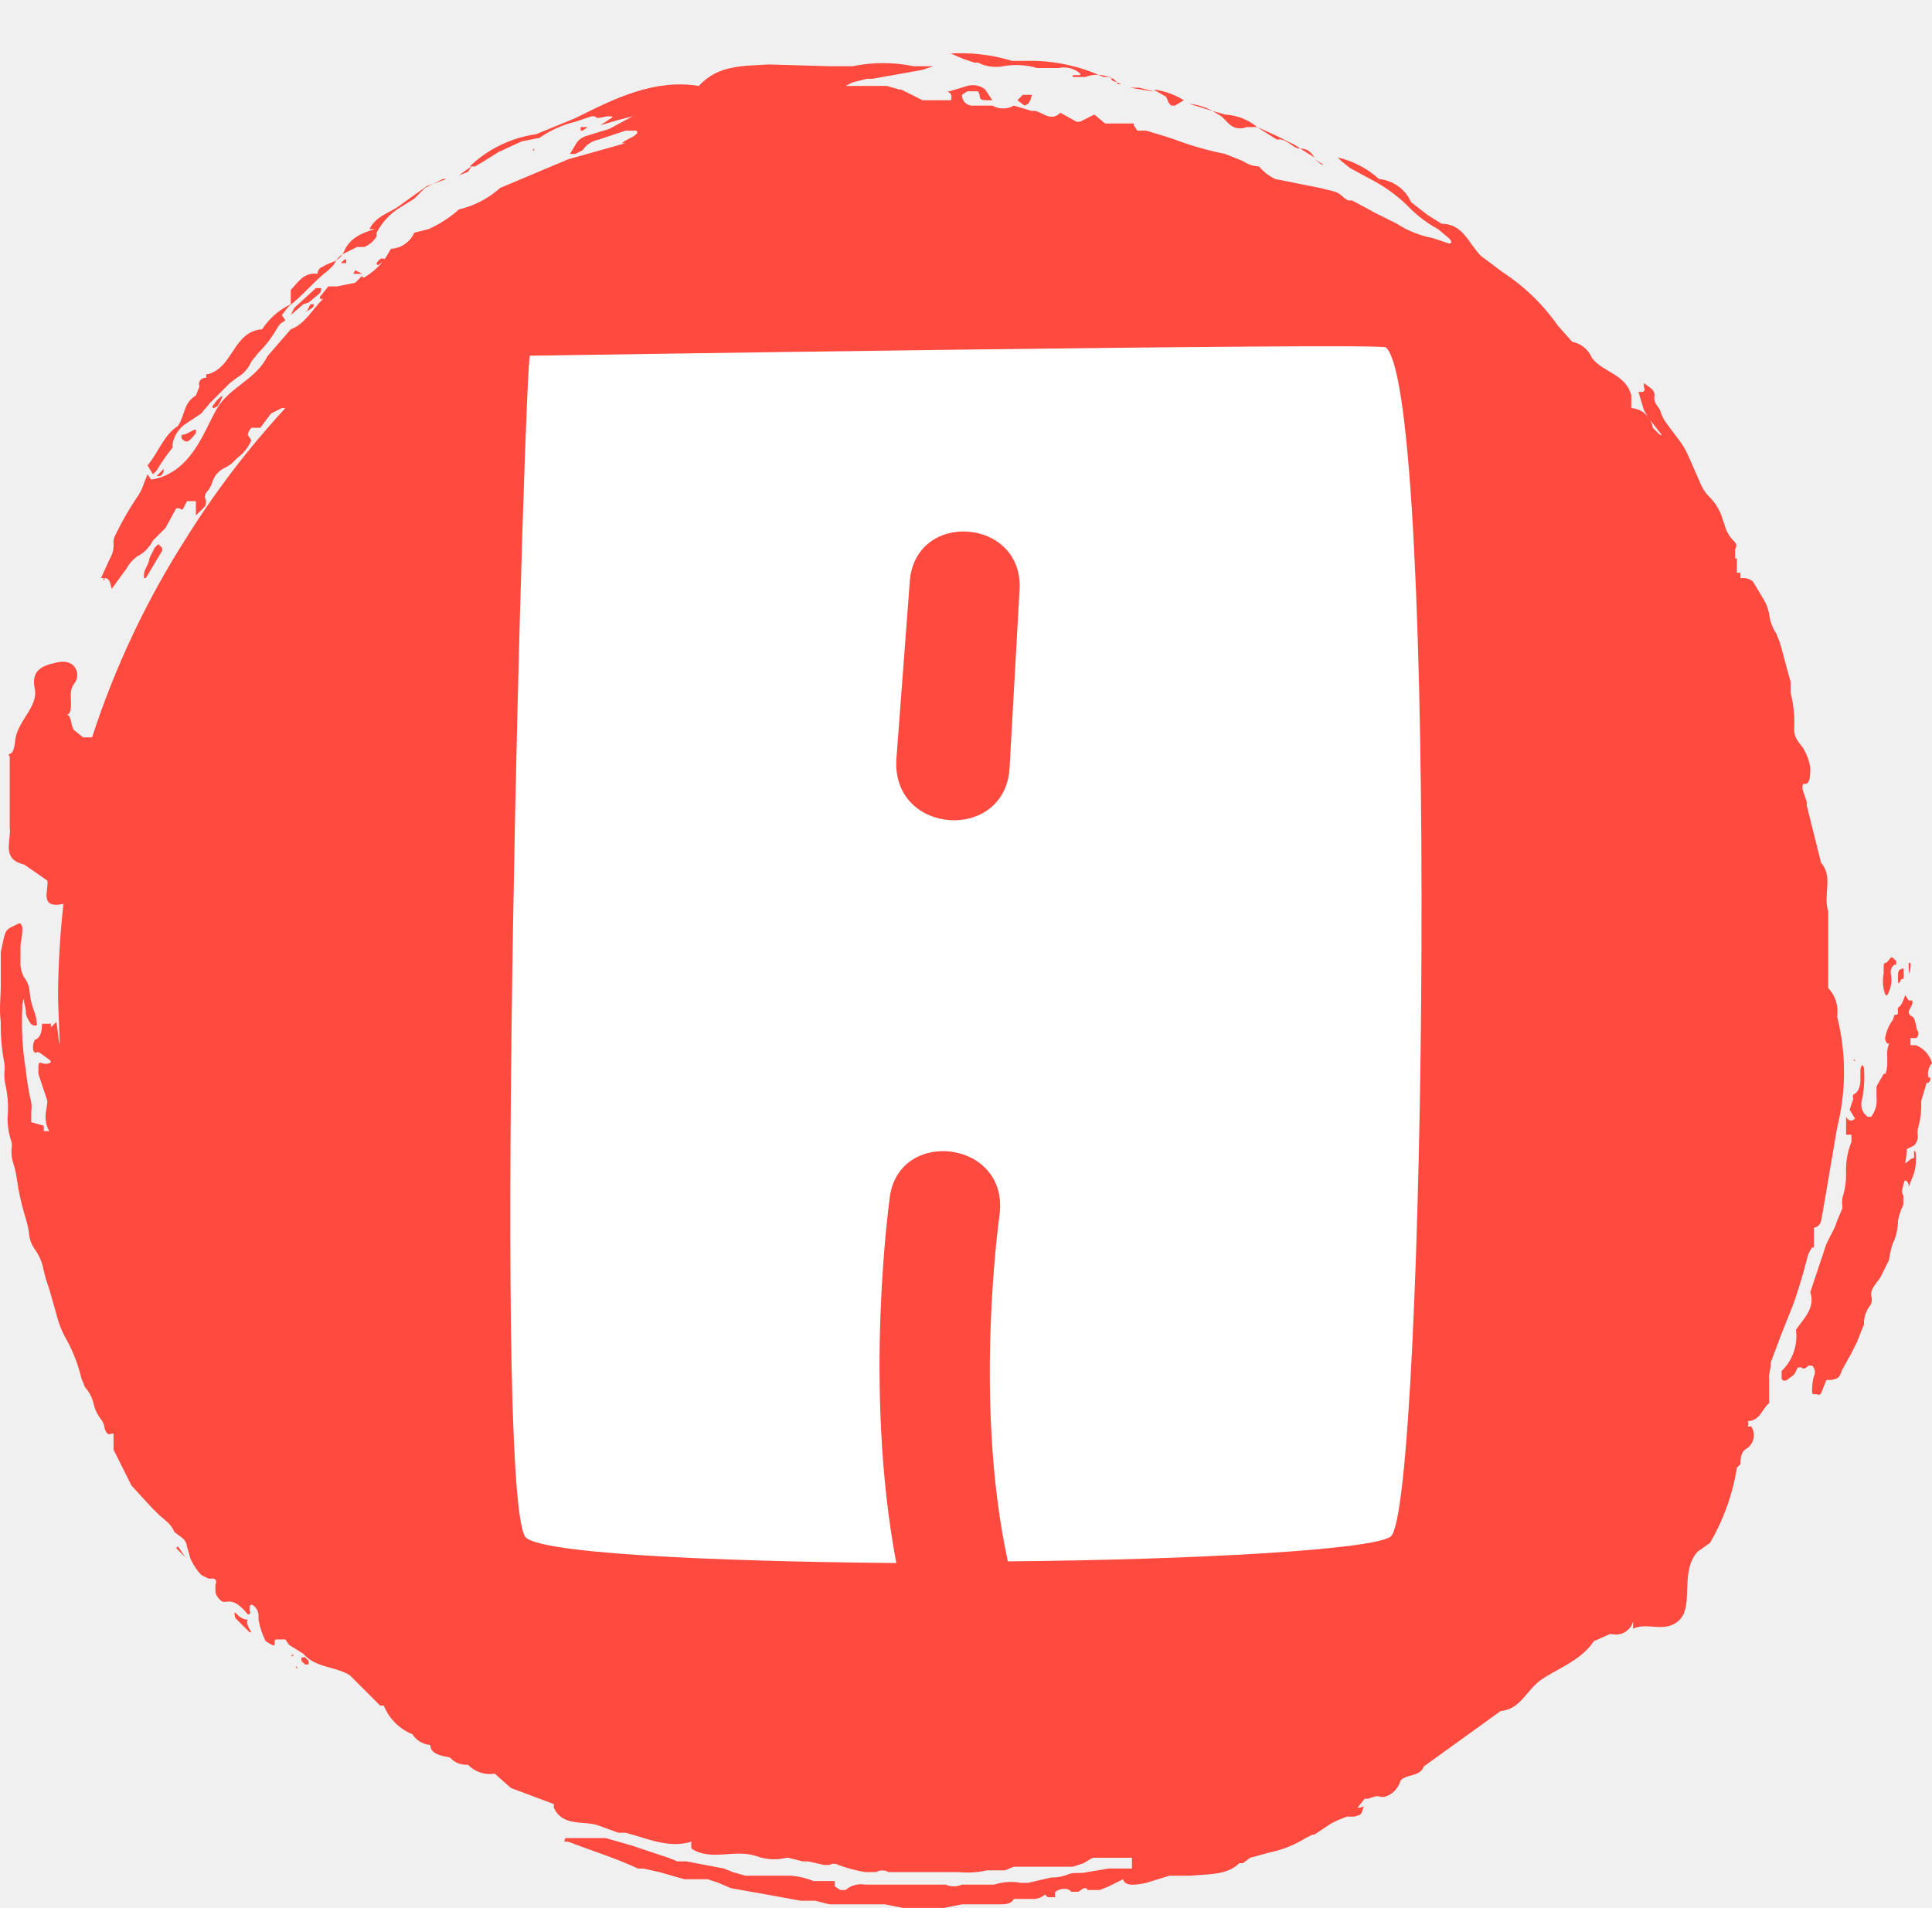
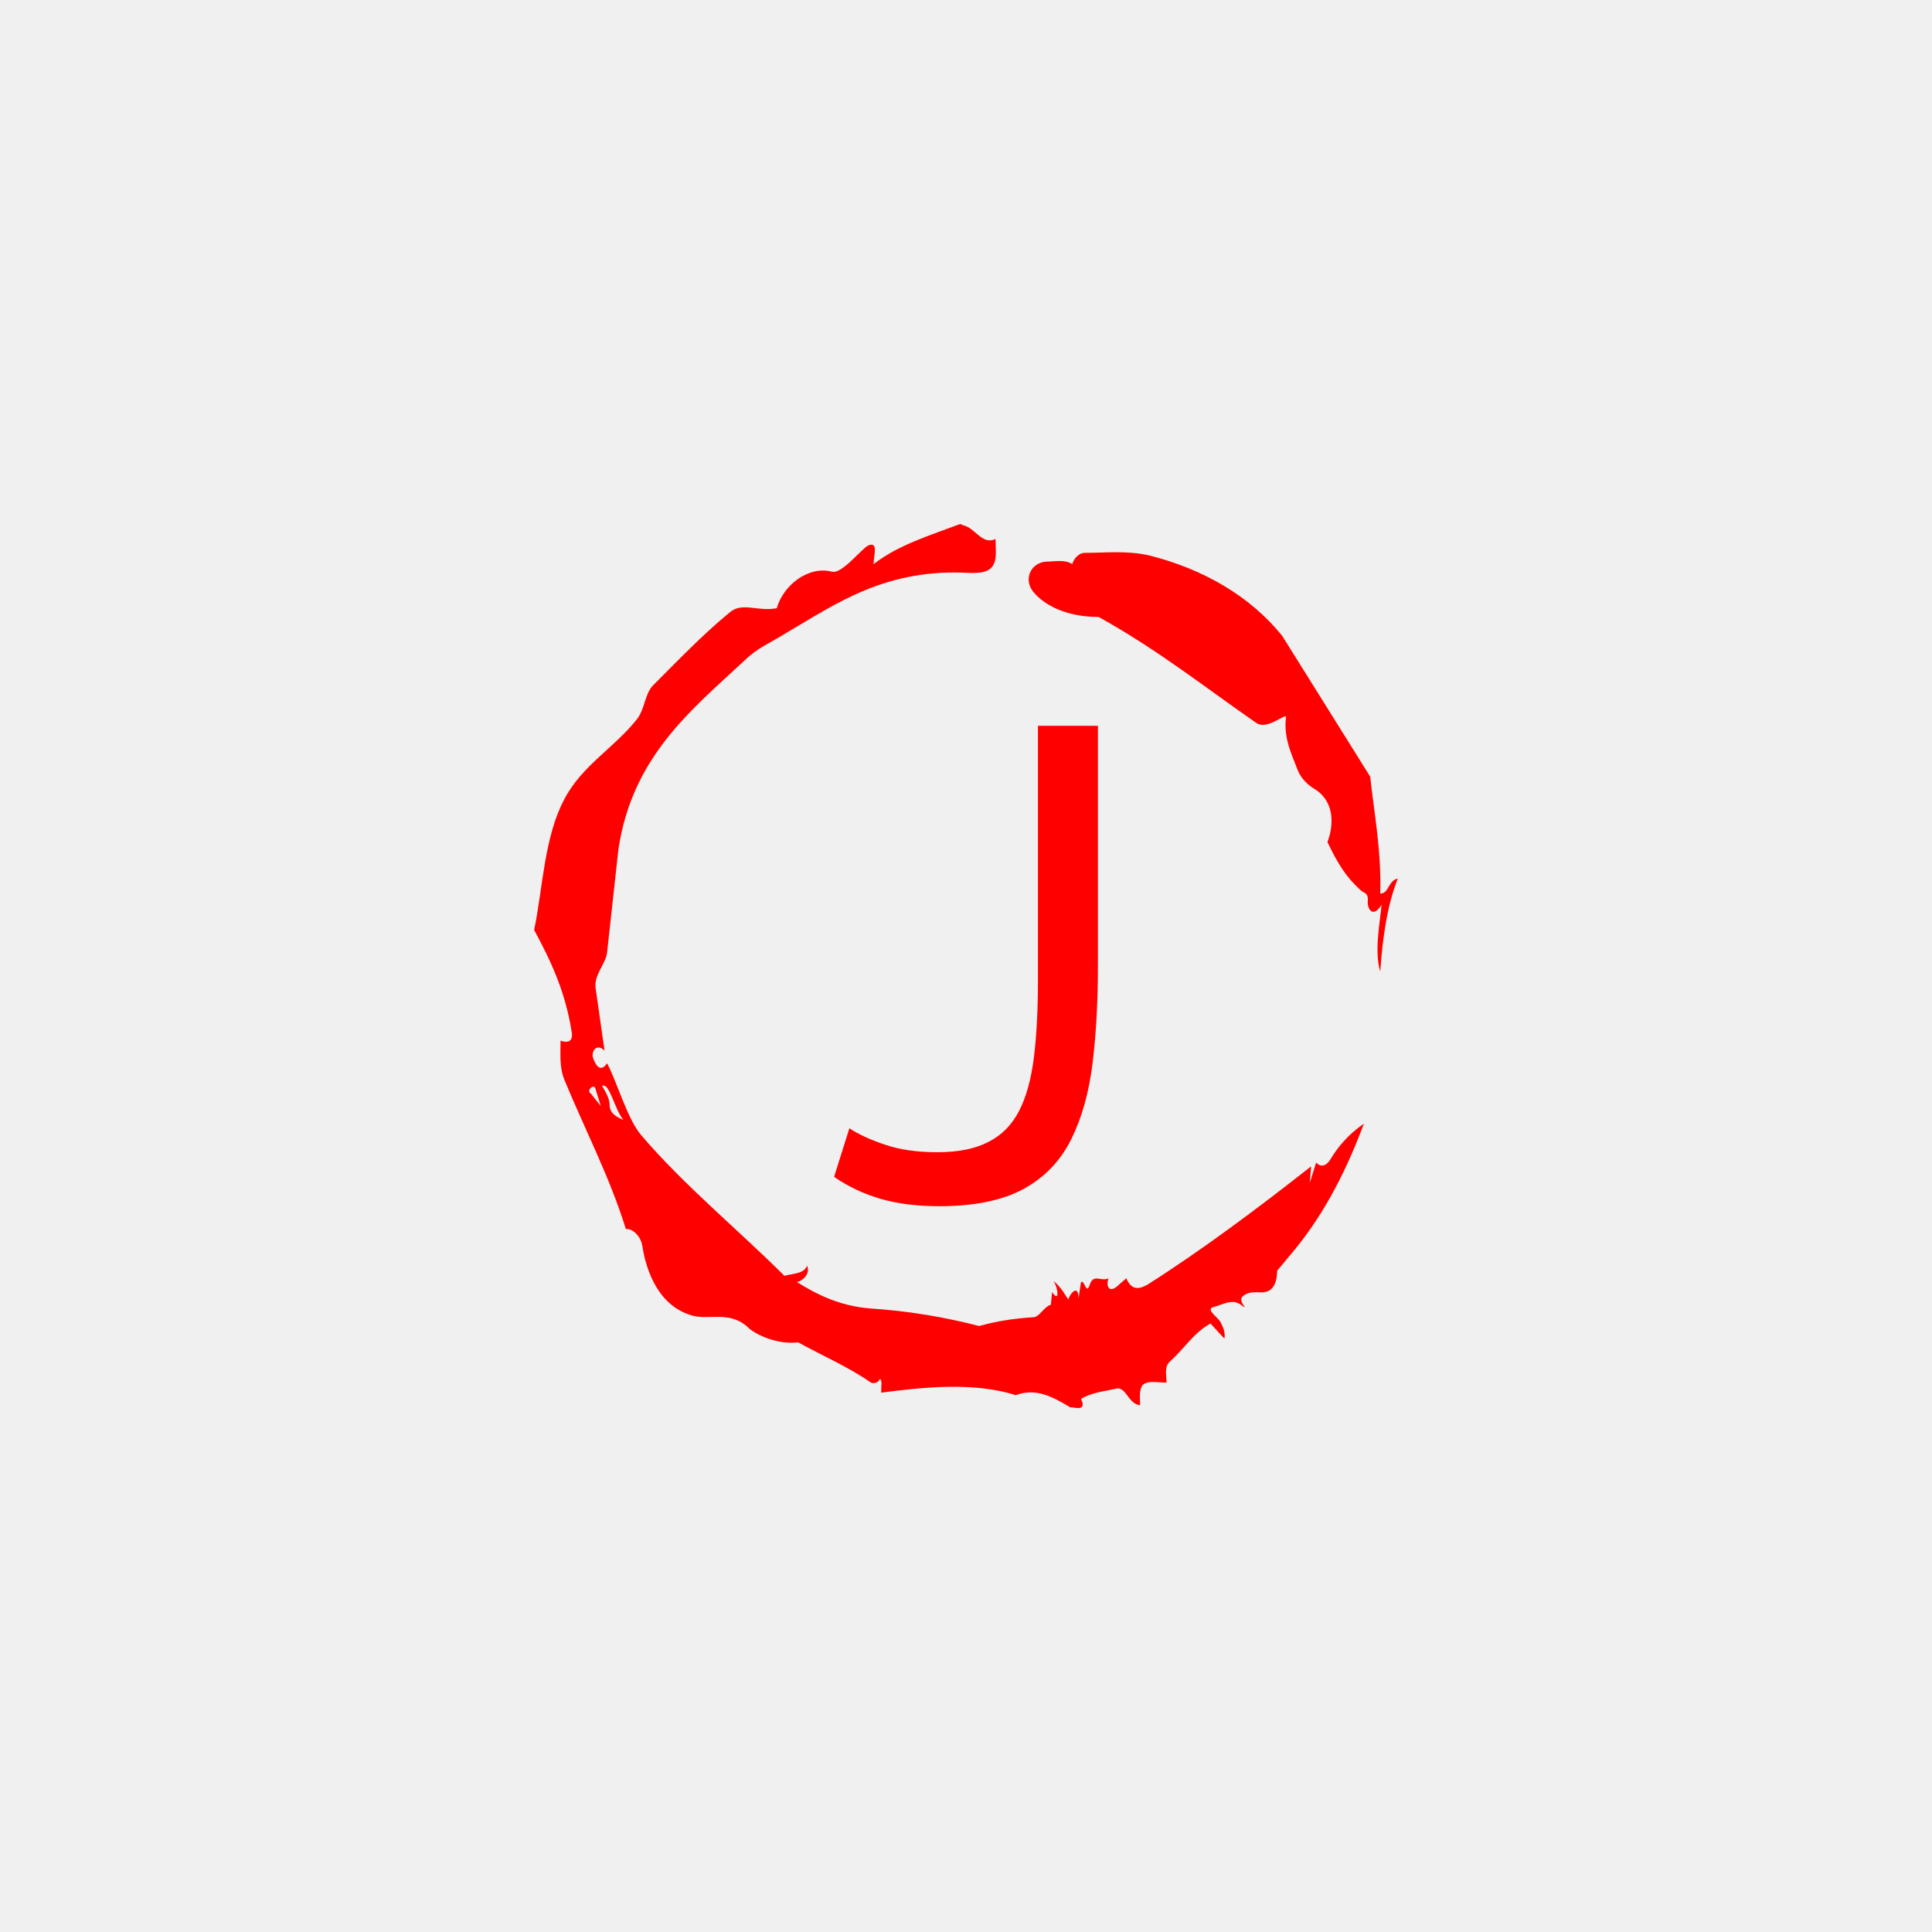
- <svg xmlns="http://www.w3.org/2000/svg" width="308.761" height="304.916" viewBox="0 0 106.008 104.687" class="css-1j8o68f" version="1.1" id="svg23">
-   <defs id="SvgjsDefs2684" />
-   <g id="SvgjsG2685" featurekey="rootContainer" transform="matrix(0.9820593,0,0,0.9820593,-0.05456052,0)" fill="#ff4a3f">
-     <g id="g17">
-       <path d="M19.8 15.3h.5l-.4-.2zm.5.1zm.8-.7c0 .1 0 .1.1.1l.4-.3c-.2-.1-.3-.1-.5.2zm.4-.2zm-4.1 2.3zm-.2.6l.3-.2c.1-.1.1-.2.1-.2h-.2l-.2.4c-.1-.1-.1 0 0 0zm2.2-2.9h-.1l-.2.2h.3zm-2.1 2.4l.6-.5c.1-.1.1-.2.1-.3h-.3l-1.2 1.1-.2.4.7-.6zm-1.1.8z" id="path3" />
-       <path d="M9.7 25v-.2a1.7 1.7 0 0 1 .7-1.1l.9-.6.5-.6.7-.7.4-.4.4-.3a1.9 1.9 0 0 0 .8-.9l.4-.5a5.9 5.9 0 0 0 1-1.3l.2-.3.3-.2-.2-.3.4-.5c.8-.6 1.4-1.4 2.2-2l.3-.3a1.4 1.4 0 0 1 .5-.6l.8-.4h.4a1.4 1.4 0 0 0 .7-.6V13a3.5 3.5 0 0 1 1.3-1.4l.8-.5.2-.2.4-.4 1-.5h.2l-1.1.4-1.4 1c-.6.5-1.4.6-1.8 1.4h.3c-.7.2-1.4.5-1.7 1.2s-.8.6-1.2.9a.4.4 0 0 0-.3.4c-.8-.1-1.1.5-1.5.9v.8a3.9 3.9 0 0 0-1.6 1.4c-1.6.1-1.6 2.1-3 2.5h-.1a.2.2 0 0 0 0 .2c-.3 0-.5.2-.4.5l-.2.5c-.7.4-.6 1.1-1 1.7-.8.5-1.1 1.5-1.7 2.2l.3.5.2-.2a11.6 11.6 0 0 1 .9-1.3zM53.9 3.3l.6.2h.2a2.2 2.2 0 0 0 1.4.2 4.1 4.1 0 0 1 1.9.1h1.2a1.4 1.4 0 0 1 1.2.3.1.1 0 0 1 0 .1H60a.1.1 0 0 0 0 .1h.7a1.8 1.8 0 0 1 1.3 0c.2 0 .1.1.2.2l.5.2h-.2c-.2-.4-.5-.4-.8-.4a9.7 9.7 0 0 0-4.3-.9h-.8A9.8 9.8 0 0 0 53 3h.2zm7.3 3.1zM50.3 4.7zm10.9 1.7h.2-.2zM19 14.7zm32.1-10zm17.6 2.2a.9.9 0 0 0 1 .2h.6a3.1 3.1 0 0 0-1.8-.7l-.7-.2.5.3zm-3.4-1.3c0 .1.1.2.2.3h.2l.5-.3a4.2 4.2 0 0 0-1.7-.6l.7.4zm7.4 2.7l.8.5c-.2-.3-.4-.5-.8-.5z" id="path5" />
-       <path d="M99 76.1l.6-1.6.6-1.5c.2-.5.6-1.8.8-2.6a1.7 1.7 0 0 1 .3-.7h.1v-1.1c.5-.1.4-.6.5-.9l.8-4.7a12.7 12.7 0 0 0 0-6.2 1.9 1.9 0 0 0-.5-1.6v-4.3c-.3-.9.3-1.9-.4-2.7L101 45a.4.4 0 0 0 0-.2l-.2-.6a.5.5 0 0 1 0-.4h.1c.3 0 .3-.5.3-.9a3 3 0 0 0-.4-1.1l-.3-.4a1.1 1.1 0 0 1-.2-.7 6.7 6.7 0 0 0-.2-2v-.6c-.2-.7-.4-1.5-.6-2.2l-.2-.5a2.5 2.5 0 0 1-.4-1.1 2.5 2.5 0 0 0-.3-.8l-.6-1a.8.8 0 0 0-.6-.2h-.1V32h-.2v-.8H97V31a.4.4 0 0 0 0-.1v-.2c.1-.2.1-.3-.1-.5a1.8 1.8 0 0 1-.4-.6l-.2-.6a2.9 2.9 0 0 0-.7-1.2 2.2 2.2 0 0 1-.5-.7l-.7-1.6a4.3 4.3 0 0 0-.6-1l-.6-.8a2.4 2.4 0 0 1-.4-.8l-.2-.3a.6.6 0 0 1-.1-.5.5.5 0 0 0-.2-.4l-.4-.3v.2c.1.2 0 .3-.1.3h-.2l.3 1 .3.5.7.9h-.1l-.2-.2-.2-.2a1.3 1.3 0 0 0-1.2-1.1v-.7c-.3-1.2-1.6-1.3-2.2-2.1a1.5 1.5 0 0 0-1.1-.9l-.8-.9a11.3 11.3 0 0 0-3.1-3l-.8-.6-.4-.3c-.7-.7-1-1.8-2.2-1.8l-.8-.5-.9-.7a2.2 2.2 0 0 0-1.8-1.3 5.1 5.1 0 0 0-2.3-1.2l.2.2.5.4 1.3.7a8.5 8.5 0 0 1 2.1 1.6 6.8 6.8 0 0 0 1.5 1.1l.6.5c.1.1.2.2.1.3H81l-.9-.3a5.6 5.6 0 0 1-2-.8l-1.2-.6-1.3-.7h-.2c-.3-.1-.4-.4-.8-.5l-.8-.2-2.5-.5a2.6 2.6 0 0 1-.9-.7 1.7 1.7 0 0 1-.9-.3l-1-.4a18.1 18.1 0 0 1-2.8-.8l-.6-.2-1-.3h-.5l-.2-.3v-.1h-1.6l-.6-.5-.4.2-.4.2h-.2l-.9-.5c-.6.6-1.1-.2-1.6-.1l-1-.3a1.2 1.2 0 0 1-1.2 0h-1.2a.6.6 0 0 1-.5-.6l.3-.2h.6a.7.7 0 0 1 .1.3c0 .2.2.2.5.2h.2l-.4-.6a1.1 1.1 0 0 0-1-.2l-1 .3H53c.3.2.2.3.2.5h-1.6l-.4-.2-.8-.4h-.1l-.7-.2h-2.3l.4-.2.8-.2h.3l1.7-.3 1.1-.2.6-.2h-1.1a8.4 8.4 0 0 0-3.4 0h-1.3L43 3.6c-1.4.1-2.8 0-3.9 1.2-2.5-.4-4.7.7-6.9 1.8l-2.2.9a6.7 6.7 0 0 0-3.7 1.8h.3l.5-.3.8-.5 1.3-.6 1-.2a6 6 0 0 1 2-.9l.9-.3h.2c.1.2.5 0 .7 0h.2c.1 0 .1.1 0 .1l-.6.4 1-.3.8-.2-1.3.7-1.3.4a1 1 0 0 0-.6.5l-.3.5h.3l.4-.2a1.4 1.4 0 0 1 .9-.6l1.5-.5h.5a.1.1 0 0 1 .1.2c-.2.2-.6.3-.8.5h.2l-3.2.9-3.8 1.6a5.2 5.2 0 0 1-2.3 1.2 6.6 6.6 0 0 1-1.7 1.1l-.8.2a1.5 1.5 0 0 1-1.3.9l-.3.5a3.7 3.7 0 0 1-1.2 1.1h-.1v-.1l-.2.2-.2.2-1 .2h-.5l-.4.5c-.1.1-.1.2 0 .2h.1c-.6.6-1 1.4-1.8 1.7L15 19.9c-.6 1.2-1.8 1.6-2.6 2.6s-1.4 3.9-3.9 4.3l-.2-.3-.2.5a2.7 2.7 0 0 1-.4.8 16.9 16.9 0 0 0-1.2 2.1.8.8 0 0 0-.1.5 1.4 1.4 0 0 1-.2.8l-.5 1.1h.2c.3 0 .3.3.4.6l.8-1.1a2.2 2.2 0 0 1 .6-.7 2 2 0 0 0 .9-.9l.3-.3.4-.4.6-1.1h.2c.1.1.1.1.2 0l.2-.4h.5v.8l.5-.5a.5.5 0 0 0 0-.5.4.4 0 0 1 .1-.3 1.5 1.5 0 0 0 .3-.5 1.3 1.3 0 0 1 .8-.9l.3-.2.3-.3a2.4 2.4 0 0 0 .8-1l-.2-.3c0-.1.1-.3.2-.4h.5l.6-.8.6-.3h.2a48.8 48.8 0 0 0-5.5 7.2h-.1.1a48.4 48.4 0 0 0-5.3 11.2h-.5l-.5-.4c-.2-.2-.1-.7-.4-.9h.1c.3-.5-.1-1.2.3-1.7s.1-1.4-.9-1.2-1.5.5-1.3 1.5-1 1.8-1.1 2.9-.5.5-.3.9v3.9c.1.8-.5 1.8.8 2.1l1.3.9c.1.5-.5 1.6.9 1.3a49.2 49.2 0 0 0-.3 5c0 1.1.1 2.2.1 3.3v-.4c-.1-.4-.1-.8-.2-1.3l-.3.3v-.2h-.5c0 .5-.1.8-.4.9a.9.9 0 0 0-.1.5c0 .1.1.3.2.2s.4.2.7.4-.2.3-.4.2-.2.1-.2.3v.3l.5 1.5c0 .3-.1.6-.1.9a1.7 1.7 0 0 0 .2.8h-.3v-.3l-.7-.2v-.6a1.5 1.5 0 0 0 0-.5 14.6 14.6 0 0 1-.3-1.8 16.6 16.6 0 0 1-.2-3.5.9.9 0 0 1 .1-.5v.2a2.9 2.9 0 0 1 .1.5.8.8 0 0 0 .1.4c.1.2.2.4.4.4s.1-.1.1-.2a2.1 2.1 0 0 0-.1-.5 4.2 4.2 0 0 1-.3-1.3 1.5 1.5 0 0 0-.3-.7 1.6 1.6 0 0 1-.2-.9v-.8c0-.3.1-.6.1-.9a.5.5 0 0 0-.1-.4h-.1c-.8.4-.7.2-1 1.6V55c0 .7-.1 1.4 0 2.1a10.8 10.8 0 0 0 .2 2.3 1.8 1.8 0 0 1 0 .5 3.1 3.1 0 0 0 .1.9 5.9 5.9 0 0 1 .1 1.3 3.9 3.9 0 0 0 .2 1.7 1.2 1.2 0 0 1 0 .4 2.1 2.1 0 0 0 .1.8 4.9 4.9 0 0 1 .2.9 14 14 0 0 0 .5 2.2 5 5 0 0 1 .2 1 1.7 1.7 0 0 0 .3.7 2.9 2.9 0 0 1 .5 1.2 8.5 8.5 0 0 0 .3 1l.4 1.4a5.4 5.4 0 0 0 .6 1.5 8.5 8.5 0 0 1 .8 2.1l.2.5a2.1 2.1 0 0 1 .5 1 2.1 2.1 0 0 0 .4.8 1 1 0 0 1 .2.5c.1.3.2.4.4.3h.1v.9l.5 1 .5 1 1.1 1.2.4.4c.3.3.7.5.9 1l.4.3a.7.7 0 0 1 .3.5l.2.7a3.3 3.3 0 0 0 .6.9l.4.2h.3a.2.2 0 0 1 .1.3 2.5 2.5 0 0 0 0 .5.9.9 0 0 0 .4.5h.2c.4-.1.8.2 1.2.7h.1c0-.1.1-.1 0-.2v-.2c0-.1.1-.2.2-.1a.7.7 0 0 1 .3.6v.2a4.3 4.3 0 0 0 .4 1.2c.5.3.5.3.5.1s0-.2.2-.2h.4l.2.3.8.5c.7.8 1.8.7 2.6 1.2l1.7 1.7h.2a2.9 2.9 0 0 0 1.6 1.6 1.3 1.3 0 0 0 1 .6c0 .5.6.6 1.1.7a1.2 1.2 0 0 0 .8.4h.2a1.7 1.7 0 0 0 1.5.5l.9.8 2.4.9v.2c.5 1.1 1.7.7 2.5 1l1.1.4h.4c1.2.3 2.4.9 3.7.5a.7.7 0 0 0 0 .4c1.1.7 2.4 0 3.6.4a2.9 2.9 0 0 0 1.7.1h.1l.8.2h.3l.9.2h.3a.5.5 0 0 1 .5 0 7.9 7.9 0 0 0 1.5.4h.6a.7.7 0 0 1 .7 0h3.9a5 5 0 0 0 1.6-.1h1l.5-.2H60l.6-.2.5-.3h2.2v.6H62l-1.2.2c-.4.1-.7 0-1 .1a2.4 2.4 0 0 1-1 .2l-1.3.3h-.4a3.1 3.1 0 0 0-1.5.1h-1.8a1.1 1.1 0 0 1-.9 0h-4.5a1.3 1.3 0 0 0-1.1.3H47l-.3-.2v-.3h-1.2a4.1 4.1 0 0 0-1.3-.3h-2.5l-.7-.2-.5-.2-2.1-.4h-.5l-.5-.2-2.1-.7-1.4-.4h-2.2c-.1 0-.1.1-.1.2h.2c1.3.5 2.6.9 3.9 1.5h.3l.9.2 1.4.4h1.3l.6.2.7.3 1.7.3 1.1.2 1.1.2h.8l.8.2h3.1l1 .2h2.3l1-.2H56c.4 0 .6-.1.7-.3h1a1 1 0 0 0 .8-.3c-.1.1 0 .1.1.2h.4v-.2c0-.1 0-.1.2-.2s.6-.1.7.1h.4l.3-.2c.2 0 .2 0 .2.1h.7l.5-.2.8-.4c.1.3.4.4 1.3.2l1.3-.4h1.2c.9-.1 2 0 2.7-.7h.2l.4-.3 1.1-.3a6.1 6.1 0 0 0 2-.8l.4-.2h.1l.9-.6.4-.2.5-.2h.4c.4-.1.4-.1.5-.4s0-.1-.2-.1h-.1l.4-.5h.2c.3-.1.5-.2.7-.1h.2a1.3 1.3 0 0 0 .9-.9c.3-.4 1.1-.2 1.3-.8l4.3-3.1c1.1-.1 1.4-1.1 2.2-1.7s2.3-1.1 3-2.2l.9-.4h.1a1 1 0 0 0 1.2-.7v.4c.8-.4 1.8.3 2.6-.5s0-2.7 1-3.8l.7-.5a12.1 12.1 0 0 0 1.5-4.2l.2-.2c0-.3 0-.7.4-.9a.9.9 0 0 0 .2-1.2h-.2a.3.3 0 0 0 0-.3c.7 0 .8-.7 1.2-1V77a.5.5 0 0 1 0-.2 3.8 3.8 0 0 0 .1-.7zM5.9 32.2z" id="path7" />
-       <path d="M26.4 9.3l-.3.2-.4.3.5-.2zm6.1-2h.1l.3-.2h-.4zm-2.6 1l-.1.1h.1v-.1zm-1.5 1.4zm1.3-.2zm-6.3 3.1zM9.2 26.2l-.4.4H9a.4.4 0 0 0 .2-.4zm3-3.5a2.1 2.1 0 0 0 .3-.6 1.5 1.5 0 0 0-.5.5c-.1.1-.1.2 0 .2zM11 24.2V24c-.2 0-.5.3-.8.3v.2c.3.3.4.2.8-.3zm3 66.2zM73.9 9.2h.1l-.5-.3zm-2.5-1.4c.5-.1.8.4 1.2.5h.1l-.3-.2-1-.5-1.1-.5.3.2zM52.8 3.1zm11.7 2h-.1l-1.2-.2h.5zm2 .7l1.3.4a3.3 3.3 0 0 0-1.3-.4zm-9 0a1 1 0 0 0 .2-.5h-.5l-.3.3.4.3zm9 1.6zM49.9 4.2zm2.9.7zM48.5 4zm13.8 2.1a.5.5 0 0 0 0 .1zm44.8 52.3h-.3V58h.3c.1 0 .2-.3.1-.4s-.1-.7-.3-.8a.3.3 0 0 1-.2-.3l.2-.4a.4.4 0 0 0 0-.2h-.2l-.2-.3c-.1.3-.2.6-.4.7a.5.5 0 0 0 0 .2c0 .1 0 .2-.1.2h-.1a1.1 1.1 0 0 1-.1.3 2.3 2.3 0 0 0-.4.9.4.4 0 0 0 .1.4h.1a1.7 1.7 0 0 0-.1.8v.4a1.8 1.8 0 0 1-.1.5h-.1l-.4.7v.6a1.5 1.5 0 0 1-.3 1.1h-.2l-.2-.2a.9.9 0 0 1-.1-.8 6.5 6.5 0 0 0 .1-1.7c0-.1-.1-.2-.1-.2a.5.5 0 0 0-.1.3v.6c0 .2-.1.6-.3.7s-.1.2-.1.3l-.2.6.3.5c-.2.2-.4.1-.5-.1v1h.3v.4a4.2 4.2 0 0 0-.3 1.4 3.3 3.3 0 0 0 0 .4 4 4 0 0 1-.2 1.3 2 2 0 0 0 0 .6l-.3.7a3.2 3.2 0 0 1-.3.7l-.3.6-.9 2.7c.3.9-.4 1.5-.8 2.1a2.7 2.7 0 0 1-.8 2.3v.4c0 .1.1.2.3.1l.4-.3.2-.4h.2c.1.1.2.1.4-.1h.2a.5.5 0 0 1 .1.6 2.9 2.9 0 0 0-.1.8c0 .1 0 .2.1.2h.2c.1.1.2 0 .3-.3l.2-.5h.3c.4-.1.4-.1.6-.6l.5-.9.3-.6.4-1a1.6 1.6 0 0 1 .3-1 .6.6 0 0 0 .1-.6c0-.2 0-.3.2-.6l.3-.4.5-1a4.7 4.7 0 0 1 .2-.9 3 3 0 0 0 .3-1.3 3.8 3.8 0 0 1 .3-.9v-.5c-.1-.2-.1-.2 0-.6s.1-.2.2-.2a.4.4 0 0 1 .1.3l.2-.5a2.3 2.3 0 0 0 .2-.9v-.3c0-.1 0-.3-.1-.3v.4c-.2 0-.3.2-.5.3a6.4 6.4 0 0 0 .1-.8l.4-.2a.7.7 0 0 0 .2-.6 1.4 1.4 0 0 1 0-.3 4.8 4.8 0 0 0 .2-1.4v-.2l.3-1h.1a.3.3 0 0 0 .1-.3h-.1a.9.9 0 0 1 .2-.8 1.5 1.5 0 0 0-.9-1zm-1.2 7.8zm-.2-9.9zm0 0zM9.1 30.8a.3.3 0 0 0 0-.2l-.2-.2-.2.2-.3.6c0 .3-.3.6-.3.9v.2h.1zm96.3 24.8h.1a1.7 1.7 0 0 0 .2-1.2.5.5 0 0 1 .2-.5h.1v-.2l-.2-.2h-.1c-.1.1-.2.3-.3.3s-.1.1-.1.3v.3a2.2 2.2 0 0 0 .1 1.2zM13.2 90.1c-.1 0 0 .2 0 .3l.8.8h.1c-.2-.3-.3-.6-.2-.7a.9.9 0 0 1-.5-.2zm.8.3zm92.3-35.7h.1a2 2 0 0 0 0-.6c-.3.1-.3.1-.3.6s.1.1.2 0z" id="path9" />
-       <path d="M106.7 62a.6.6 0 0 0 .1-.5c0-.1-.1-.2-.1-.1h-.2v.2c0 .4.1.5.2.4zm.1-8.2h-.1v.6a1 1 0 0 0 .1-.6zM17.1 92.6h-.2v.2l.2.2h.2v-.2zm86.6-33.3c0-.1 0-.1-.1-.1zM9.9 86.5l.5.5-.4-.6z" id="path11" />
-       <circle cx="10.5" cy="87.1" transform="rotate(-24.8 10.4 87.159)" id="circle13" />
-       <path d="M9.7 30.1h-.1v.2-.2h.1zm83.2-6.6l-.2-.3h-.1zm-14.7 77.1zM5.9 32.2zm-.1.2a.3.3 0 0 0 .1-.2v.2zm1.9-4.9zM61.5 2.4zm42.8 58.2v.1-.1zM16.4 92.5h-.1c.1.1.2 0 .1-.1zm.2.7h.1l-.1-.1v.1zm73.9-71.3zm15.2 34.4zM14.6 91.7zm92.1-37zm-.8 11.4zM34.6 0z" id="path15" />
-     </g>
-   </g>
-   <g id="SvgjsG2686" featurekey="nameFeature-0" transform="matrix(2.284354,0,0,2.284354,27.98006,-5.60952)" fill="#ffffff">
-     <path d="M9.6 16.48 l-0.32 4.24 c-0.08 1.8 2.6 1.96 2.72 0.2 l0.24 -4.28 c0.12 -1.76 -2.56 -1.96 -2.64 -0.16 z M0.48 11 l0 0 c0.04 0 20.48 -0.32 20.56 -0.2 c1.28 1.12 0.96 27.8 0.12 28.56 c-0.4 0.32 -4.64 0.56 -9.2 0.6 c-0.84 -3.84 -0.2 -8.32 -0.2 -8.32 c0.24 -1.8 -2.44 -2.12 -2.64 -0.4 c0 0.04 -0.64 4.52 0.16 8.76 c-4.56 -0.04 -8.68 -0.24 -8.92 -0.64 c-0.8 -1.44 0 -28.28 0.12 -28.36 z" id="path20" />
+ <svg xmlns="http://www.w3.org/2000/svg" version="1.1" width="128" height="128" viewBox="0 0 128 128">
+   <g transform="matrix(0.4478261,0,0,0.4478261,35.33913,12.5)">
+     <svg viewBox="0 0 125 225" data-background-color="#ffffff" preserveAspectRatio="xMidYMid meet" height="230" width="128">
+       <g id="tight-bounds" transform="matrix(1,0,0,1,0,0)">
+         <svg viewBox="0 0 125 225" height="225" width="125">
+           <g>
+             <svg />
+           </g>
+           <g>
+             <svg viewBox="0 0 125 225" height="225" width="125">
+               <g>
+                 <path d="M8.188 130.945l1.455 1.82-0.727-2.366c-0.182-1.092-1.456 0.182-0.728 0.546M9.825 129.854c0.546 0.91 1.092 1.82 1.092 2.729 0 1.274 1.092 1.82 2.001 2.183-1.274-1.456-2.001-5.459-3.093-4.912M79.694 52.707c3.093 0 6.004-0.364 9.28 0.363 8.006 2.001 14.738 6.004 19.287 11.645l12.736 20.379c0.546 5.095 1.638 10.735 1.456 16.921 1.274 0 1.092-1.82 2.547-2.183-1.456 3.639-2.183 8.188-2.547 13.464-0.91-2.911 0-7.278 0.182-9.643-1.274 2.001-2.001 0.546-2.002-0.364 0.182-1.456-0.546-1.274-1.092-1.82-2.001-1.82-3.275-3.821-4.73-6.914 0.91-2.365 1.092-5.822-1.82-7.642-0.91-0.546-2.001-1.456-2.547-2.911-0.728-2.001-2.001-4.367-1.638-7.46 0.182-0.91-2.729 2.001-4.366 0.728-7.096-4.913-14.192-10.553-22.744-15.284-4.549 0-7.824-1.638-9.462-3.639-1.456-1.82-0.364-4.185 1.82-4.367 1.274 0 2.729-0.364 3.821 0.364 0.182-0.728 0.91-1.638 1.819-1.637M61.681 48.522l0.364 0.182c1.82 0.364 2.729 2.911 4.731 2.001 0 1.274 0.182 2.547-0.182 3.457-0.546 1.456-2.183 1.456-3.457 1.456-12.191-0.728-19.287 4.367-26.747 8.733-2.001 1.274-4.185 2.183-5.822 3.821-7.824 7.278-16.376 14.01-18.377 27.475l-1.638 14.92c-0.182 1.638-2.001 3.275-1.637 5.276l1.273 8.916c-1.274-1.274-2.001 0.364-1.637 1.092 0.182 0.546 0.91 2.365 2.001 0.727 1.456 2.729 2.911 8.006 4.913 10.372 6.186 7.278 14.192 13.828 20.742 20.378 1.638-0.364 2.911-0.364 3.275-1.456 0.546 1.092-0.546 2.183-1.455 2.366 2.911 1.82 6.186 3.457 10.553 3.821 5.64 0.364 10.917 1.274 15.829 2.547 2.547-0.728 5.095-1.092 7.824-1.274 0.91 0 1.456-1.456 2.548-1.819l0.182-1.82c1.092 1.638 0.91-0.546 0.182-1.637 1.274 1.092 1.638 2.001 2.183 2.729 0-0.546 1.456-2.547 1.456-0.182l0.363-2.365c0.546-0.364 0.728 2.001 1.274 0.364 0.546-1.638 1.638-0.364 2.729-0.91-0.364 0.728-0.182 2.183 1.092 1.274l1.456-1.274c0.91 2.183 2.365 1.274 3.093 0.91 8.006-5.095 16.012-11.099 23.653-17.104l-0.182 2.366 0.91-2.911c0.91 0.91 1.638 0.182 2.002-0.364 1.092-1.82 2.547-3.639 4.912-5.277-2.911 7.824-6.368 14.01-10.735 19.105l-1.819 2.183c0 1.274-0.364 2.911-1.82 3.093-0.728 0.182-2.183-0.364-3.275 0.728-0.546 0.728 1.274 2.183-0.182 1.092-1.274-0.91-2.547 0-4.003 0.364-1.092 0.364 0.728 1.456 1.092 2.183 0.364 0.728 0.728 1.456 0.546 2.366l-2.002-2.184c-2.365 1.274-3.821 3.639-5.822 5.459-0.91 0.728-0.546 2.001-0.546 3.093-1.274 0-2.729-0.364-3.457 0.364-0.546 0.728-0.364 1.82-0.364 2.911-1.82-0.182-2.001-2.911-3.639-2.365-1.638 0.364-3.457 0.546-4.913 1.455 1.092 2.183-1.82 0.91-1.455 1.274-2.729-1.638-5.095-2.911-8.006-1.82-6.186-2.001-13.828-1.092-19.469-0.364 0-0.91 0.182-1.82-0.182-2.001-0.364 0.91-1.456 0.546-1.273 0.546-3.457-2.365-6.914-3.821-10.553-5.823-3.275 0.364-6.368-1.274-7.278-2.183-2.547-2.365-5.459-1.092-7.824-1.638-5.095-1.274-6.914-6.55-7.46-10.189-0.364-1.82-1.82-2.547-2.366-2.365-2.365-7.642-6.004-14.556-8.915-21.652-0.728-1.82-0.546-3.639-0.546-5.641 0.91 0.364 1.82 0.182 1.638-1.091-0.91-6.004-3.093-10.553-5.459-14.92 1.274-6.186 1.456-13.464 4.367-18.923 2.547-4.913 7.278-7.46 10.553-11.645 1.092-1.456 1.092-3.457 2.183-4.731 3.639-3.639 7.278-7.46 11.281-10.735 1.82-1.456 4.003 0 6.732-0.546 0.91-3.275 4.549-6.186 8.006-5.276 1.456 0.364 4.367-3.457 5.277-3.821 1.456-0.546 0.728 1.456 0.728 2.729 3.457-2.729 8.188-4.185 12.554-5.822" fill="#ff0000" fill-rule="nonzero" stroke="none" stroke-width="1" stroke-linecap="butt" stroke-linejoin="miter" stroke-miterlimit="10" stroke-dasharray="" stroke-dashoffset="0" font-family="none" font-weight="none" font-size="none" text-anchor="none" style="mix-blend-mode: normal" data-fill-palette-color="tertiary" />
+               </g>
+               <g transform="matrix(1,0,0,1,43.40714,77.7375)">
+                 <svg viewBox="0 0 38.186 69.525" height="69.525" width="38.186">
+                   <g>
+                     <svg viewBox="0 0 38.186 69.525" height="69.525" width="38.186">
+                       <g>
+                         <svg viewBox="0 0 38.186 69.525" height="69.525" width="38.186">
+                           <g id="textblocktransform">
+                             <svg viewBox="0 0 38.186 69.525" height="69.525" width="38.186" id="textblock">
+                               <g>
+                                 <svg viewBox="0 0 38.186 69.525" height="69.525" width="38.186">
+                                   <g transform="matrix(1,0,0,1,0,0)">
+                                     <svg width="38.186" viewBox="0.6 -35.5 19.8 36.05" height="69.525" data-palette-color="#ff0000">
+                                       <path d="M0.6-1.65L1.75-5.3Q2.7-4.65 4.38-4.08 6.05-3.5 8.35-3.5L8.35-3.5Q10.7-3.5 12.2-4.28 13.7-5.05 14.5-6.63 15.3-8.2 15.6-10.65 15.9-13.1 15.9-16.45L15.9-16.45 15.9-35.5 20.4-35.5 20.4-17.45Q20.4-13.5 20-10.2 19.6-6.9 18.4-4.48 17.2-2.05 14.83-0.75 12.45 0.55 8.5 0.55L8.5 0.55Q6 0.55 4.1 0 2.2-0.55 0.6-1.65L0.6-1.65Z" opacity="1" transform="matrix(1,0,0,1,0,0)" fill="#ff0000" class="undefined-text-0" data-fill-palette-color="primary" id="text-0" />
+                                     </svg>
+                                   </g>
+                                 </svg>
+                               </g>
+                             </svg>
+                           </g>
+                         </svg>
+                       </g>
+                       <g />
+                     </svg>
+                   </g>
+                 </svg>
+               </g>
+             </svg>
+           </g>
+           <defs />
+         </svg>
+         <rect width="125" height="225" fill="none" stroke="none" visibility="hidden" />
+       </g>
+     </svg>
  </g>
</svg>
